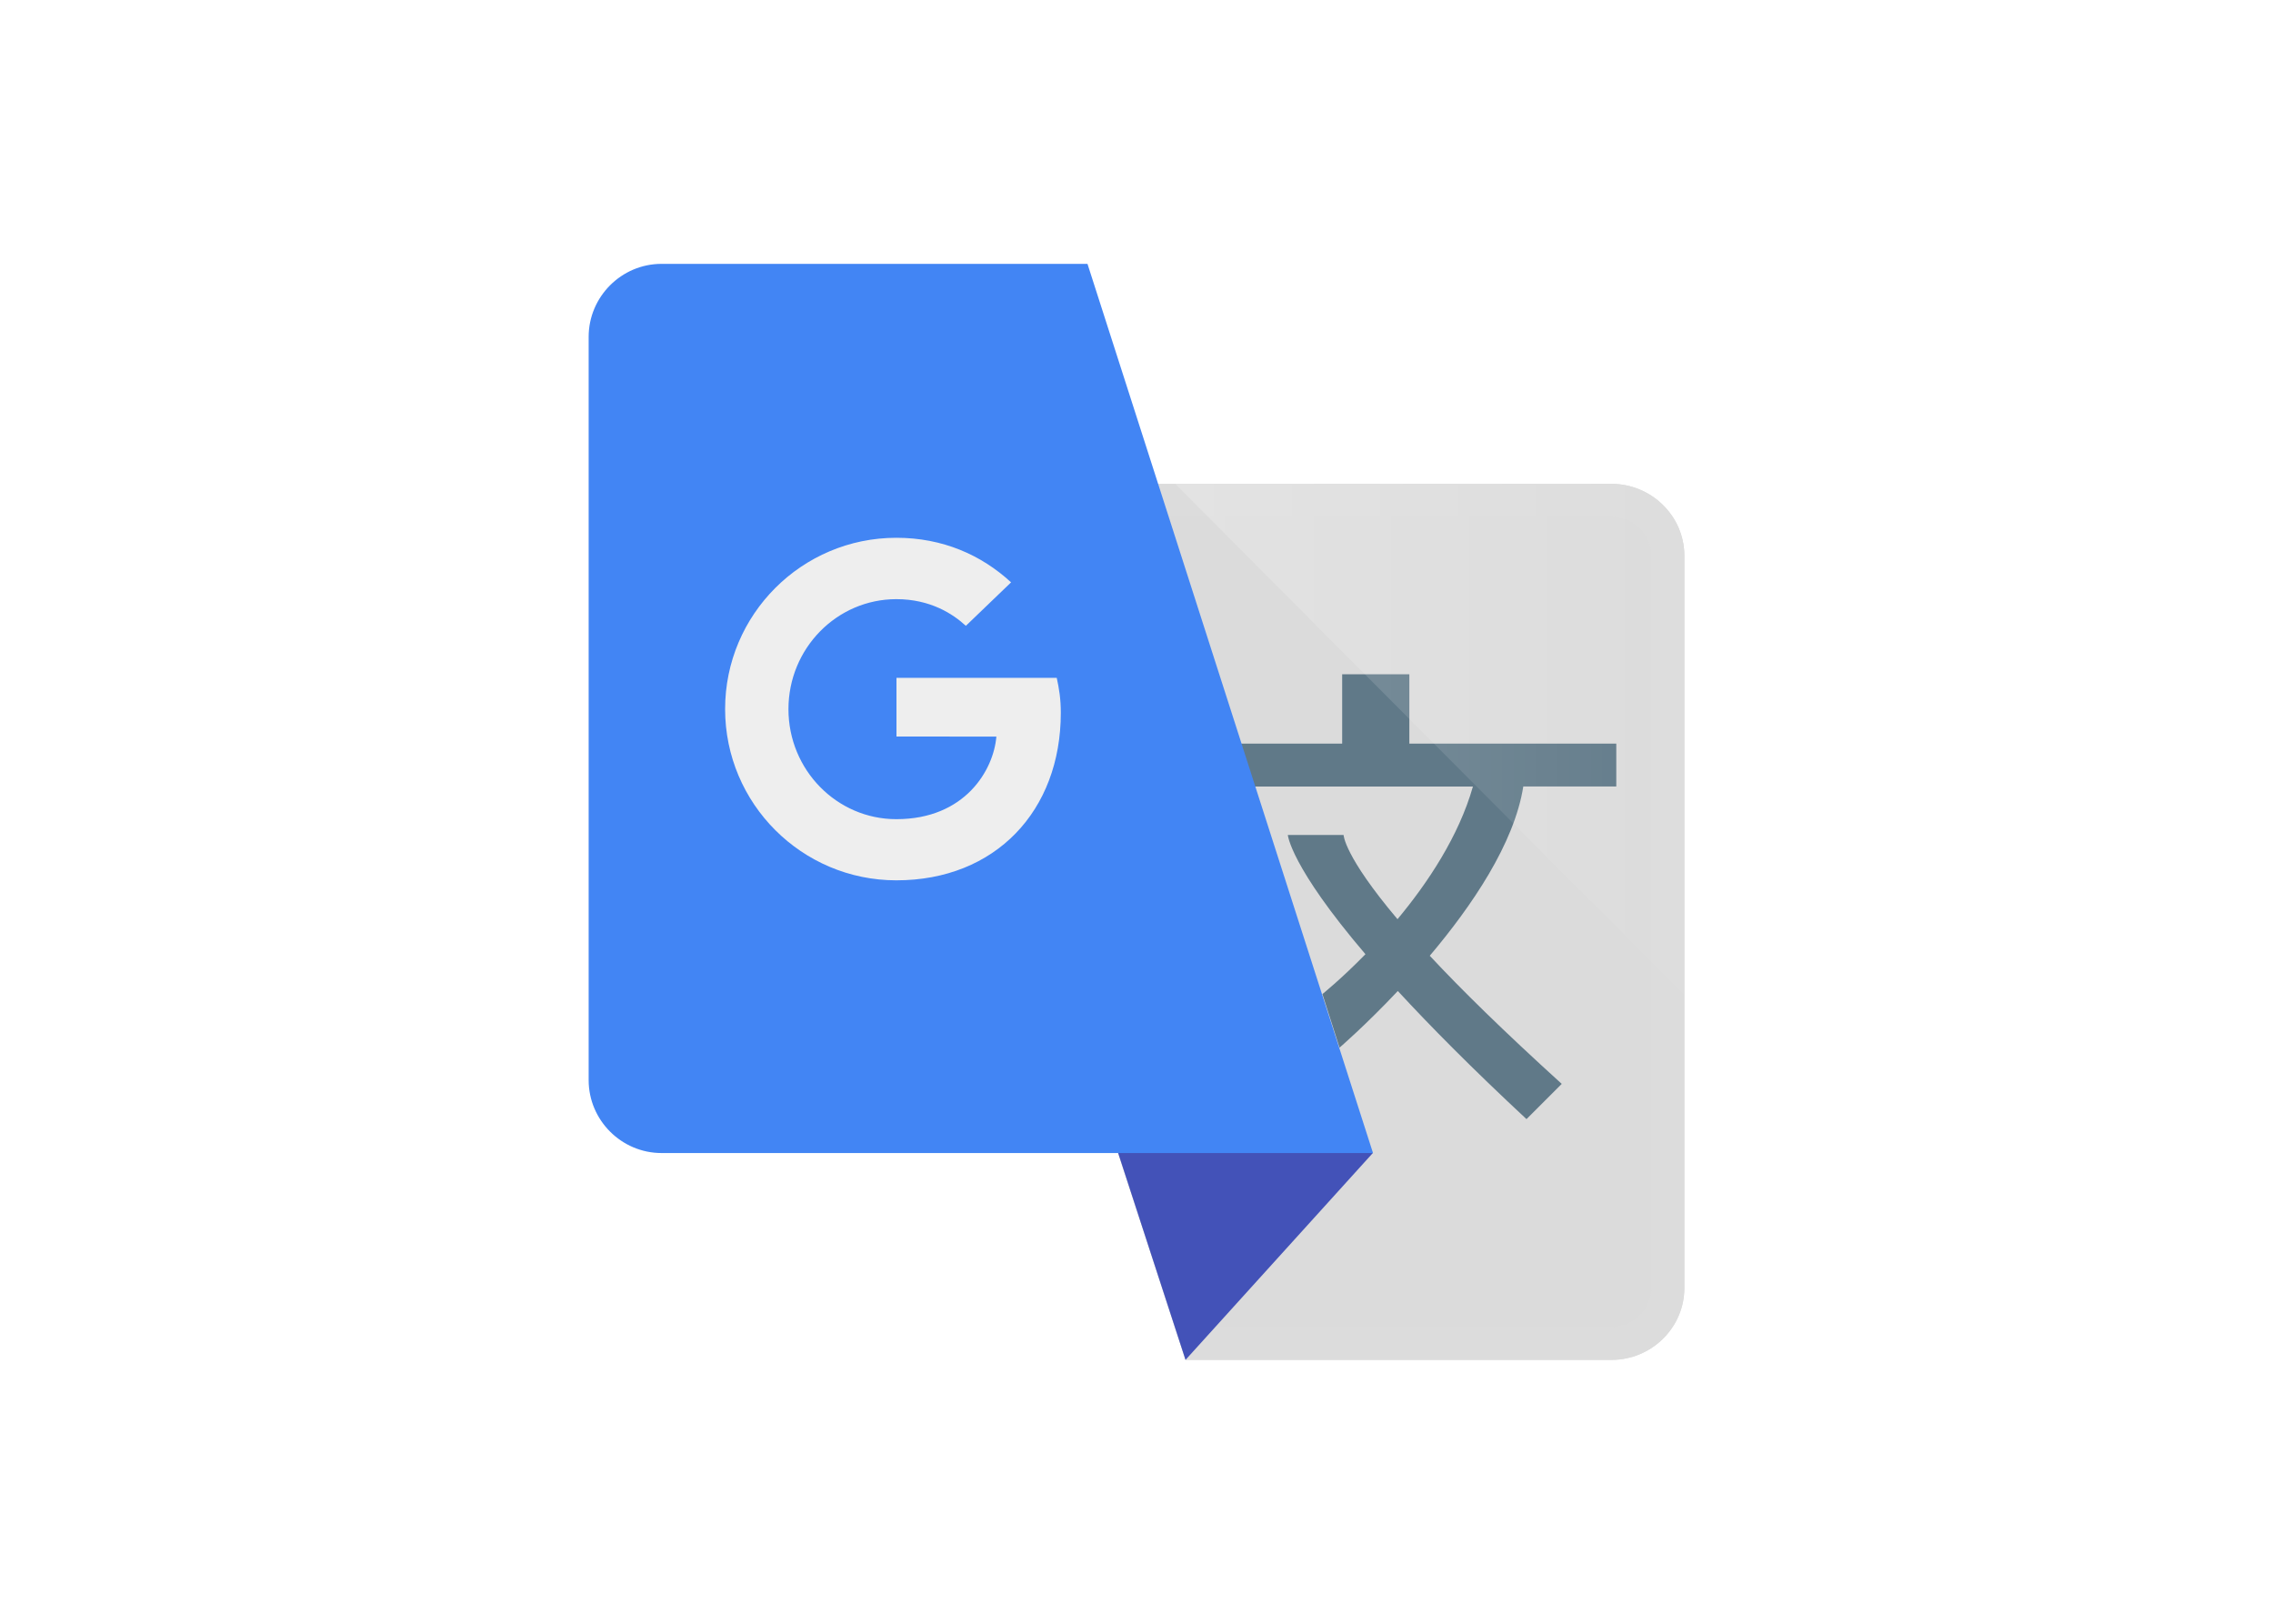
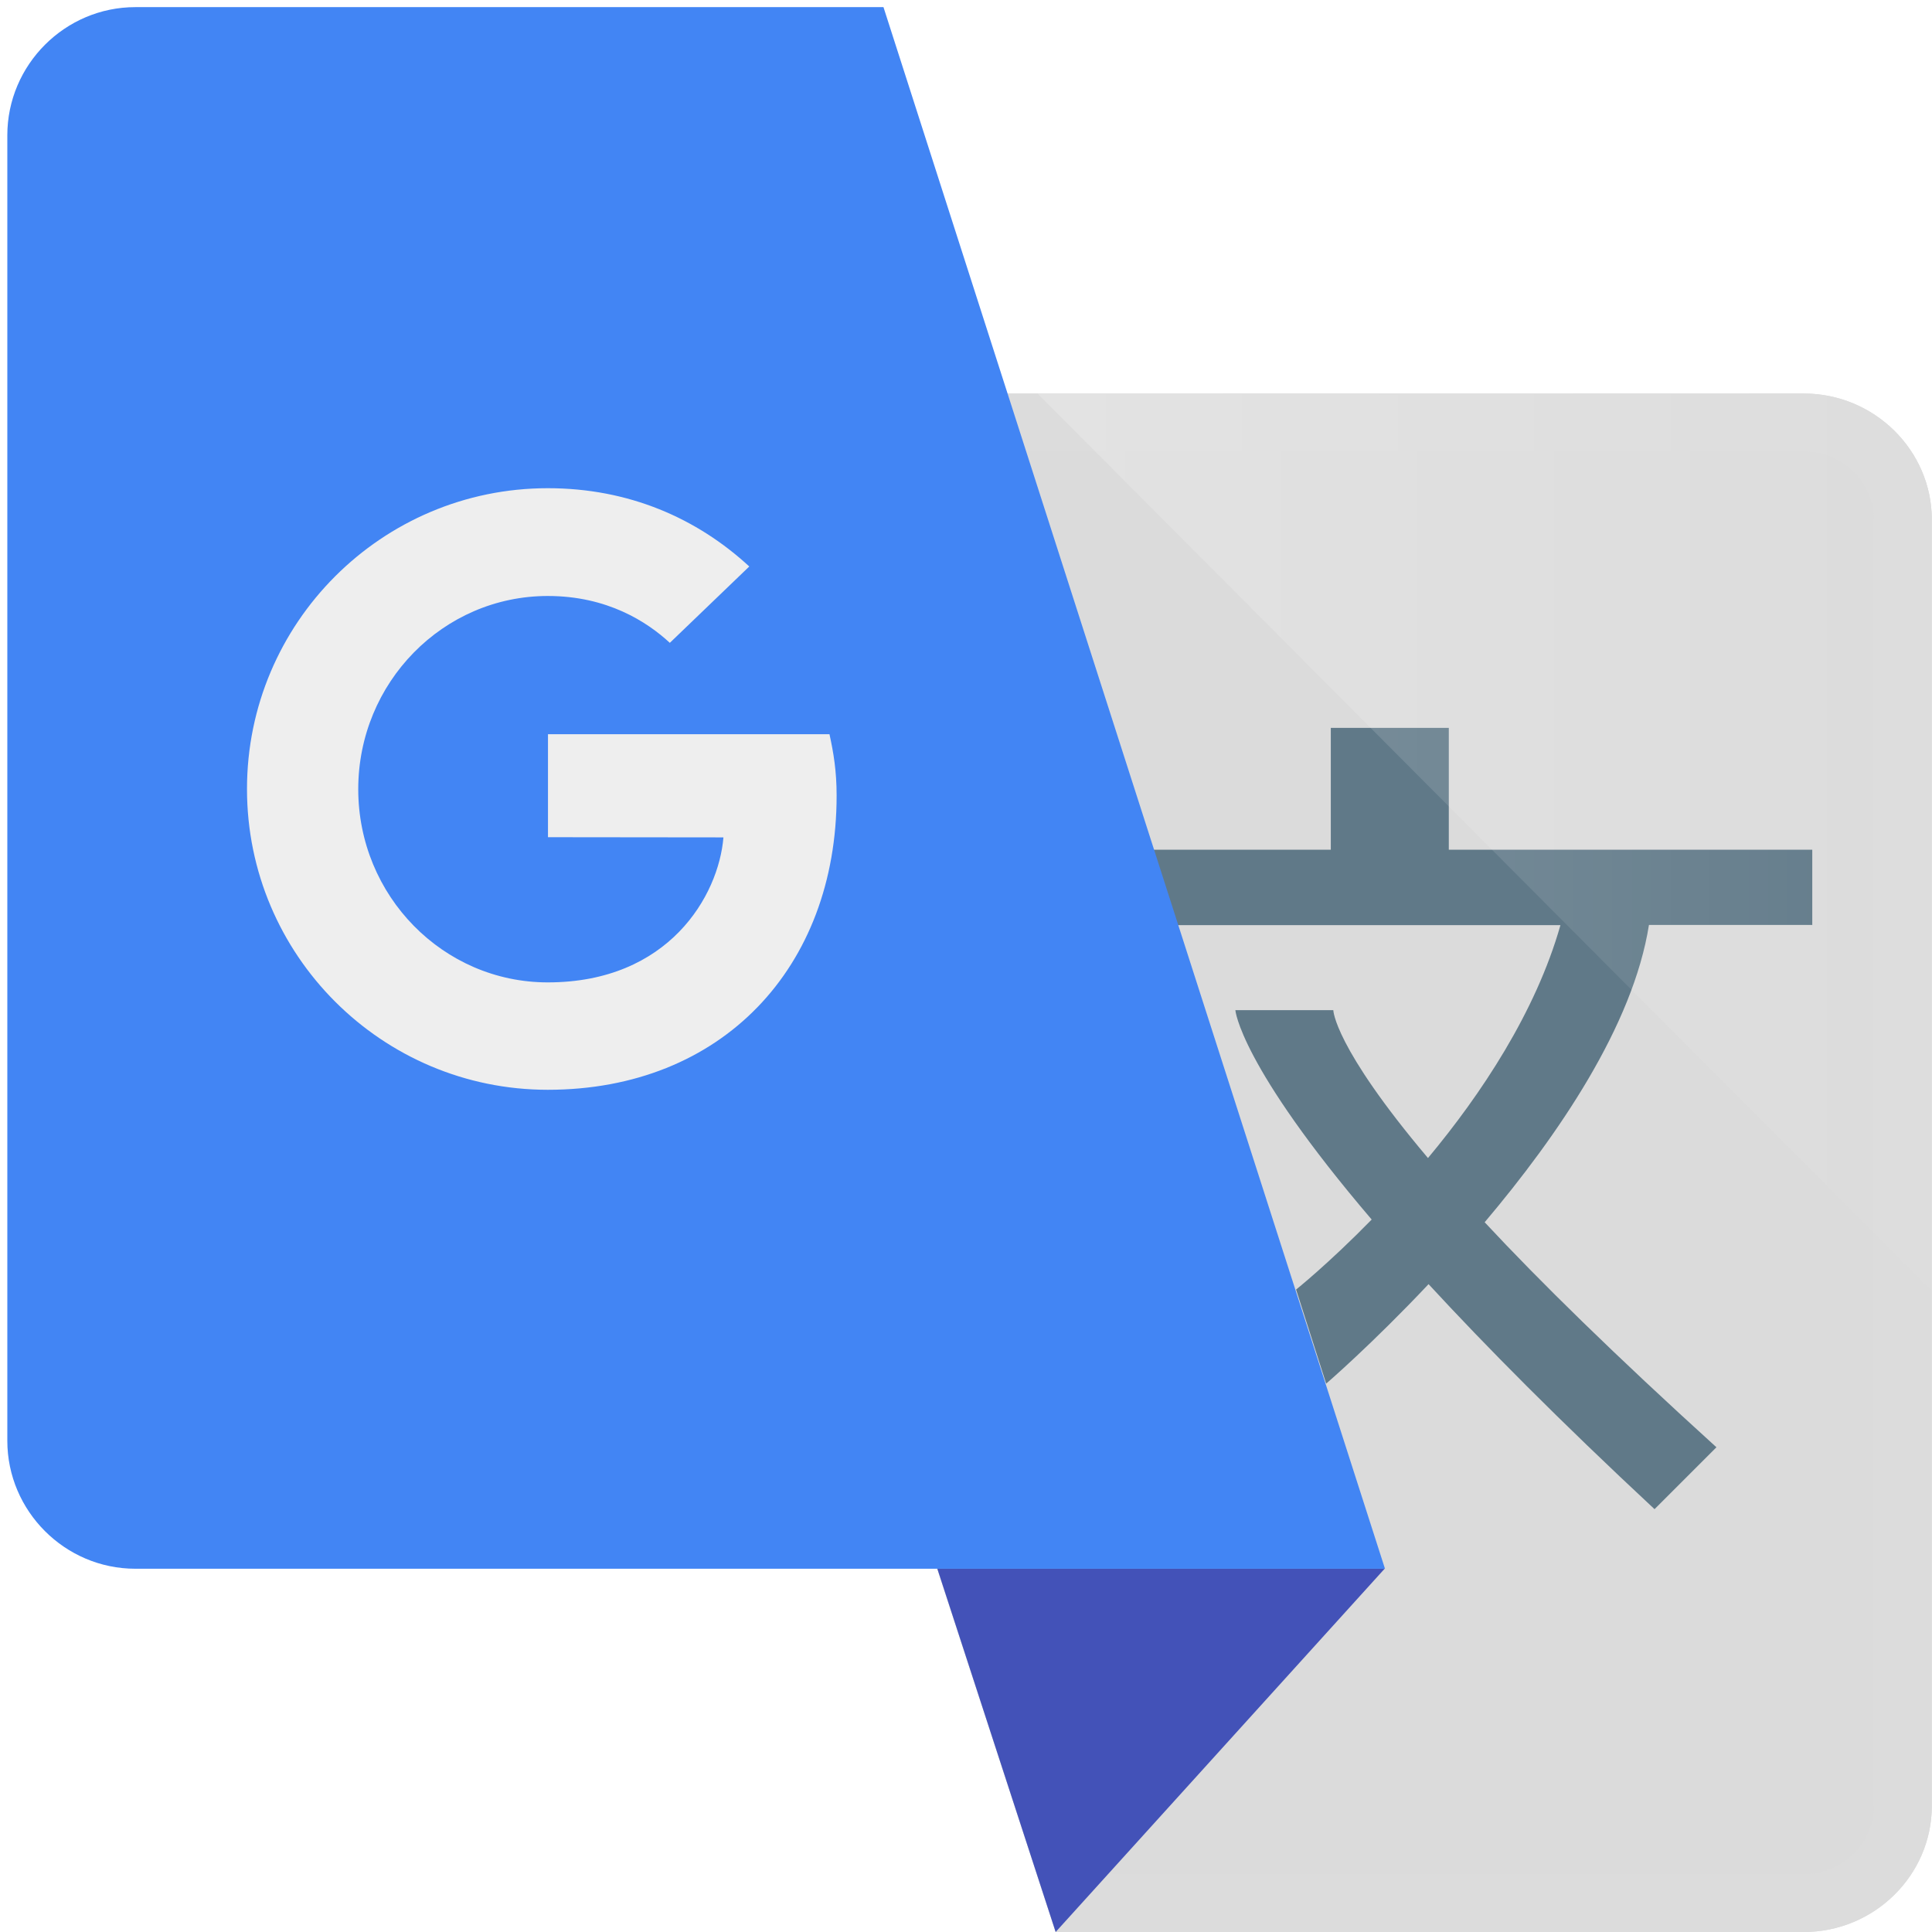
- <svg xmlns="http://www.w3.org/2000/svg" clip-rule="evenodd" fill-rule="evenodd" stroke-linejoin="round" stroke-miterlimit="1.414" viewBox="0 0 560 400">
+ <svg xmlns="http://www.w3.org/2000/svg" width="100" clip-rule="evenodd" fill-rule="evenodd" stroke-linejoin="round" stroke-miterlimit="1.414" viewBox="144 64 271 271">
  <linearGradient id="a" gradientUnits="userSpaceOnUse" x1="534.3" x2="998.1" y1="433.2" y2="433.2">
    <stop offset="0" stop-color="#fff" stop-opacity=".2" />
    <stop offset="1" stop-color="#fff" stop-opacity=".02" />
  </linearGradient>
  <g fill-rule="nonzero" transform="matrix(.27046 0 0 .27046 145.027 65)">
    <path d="m931.7 998.3c36.5 0 66.4-29.4 66.4-65.4v-667.1c0-36-29.9-65.4-66.4-65.4h-648.1l260.1 797.9z" fill="#dbdbdb" />
    <path d="m931.7 230.4c9.7 0 18.9 3.8 25.8 10.6 6.8 6.7 10.6 15.5 10.6 24.8v667.1c0 9.3-3.7 18.1-10.6 24.8-6.9 6.8-16.1 10.6-25.8 10.6h-366.2l-240.6-737.9zm0-30h-648.1l260.1 797.9h388c36.5 0 66.4-29.4 66.4-65.4v-667.1c0-36-29.9-65.4-66.4-65.4z" fill="#dcdcdc" />
    <path d="m482.3 809.8 61.4 188.5 170.7-188.5z" fill="#4352b8" />
    <path d="m936.1 476.1v-39.1h-188.5v-63.2h-61.2v63.2h-120.3v39.1h239.4c-12.8 45.1-41.1 87.7-68.7 120.8-48.9-57.9-49.1-76.7-49.1-76.7h-50.8s2.1 28.2 70.7 108.6c-22.3 22.8-39.2 36.3-39.2 36.3l15.6 48.8s23.6-20.3 53.1-51.6c29.6 32.1 67.8 70.7 117.2 116.7l32.1-32.1c-52.9-48-91.7-86.1-120.2-116.7 38.2-45.2 77-102.1 85.2-154.2h84.6v.1z" fill="#607988" />
    <path d="m66.4 0c-36.5 0-66.4 29.9-66.4 66.5v677c0 36.5 29.9 66.4 66.4 66.4h648.1l-260.1-809.9z" fill="#4285f4" />
    <path d="m534.3 200.4h397.4c36.5 0 66.4 29.4 66.4 65.4v400.2z" fill="url(#a)" />
    <path d="m371.4 430.6c-2.5 30.3-28.4 75.2-91.1 75.2-54.3 0-98.3-44.9-98.3-100.2s44-100.2 98.3-100.2c30.9 0 51.5 13.4 63.3 24.3l41.2-39.6c-27.1-25-62.4-40.6-104.5-40.6-86.1 0-156 69.9-156 156s69.9 156 156 156c90.2 0 149.8-63.3 149.8-152.6 0-12.8-1.6-22.2-3.7-31.8h-146v53.4z" fill="#eee" />
  </g>
</svg>
